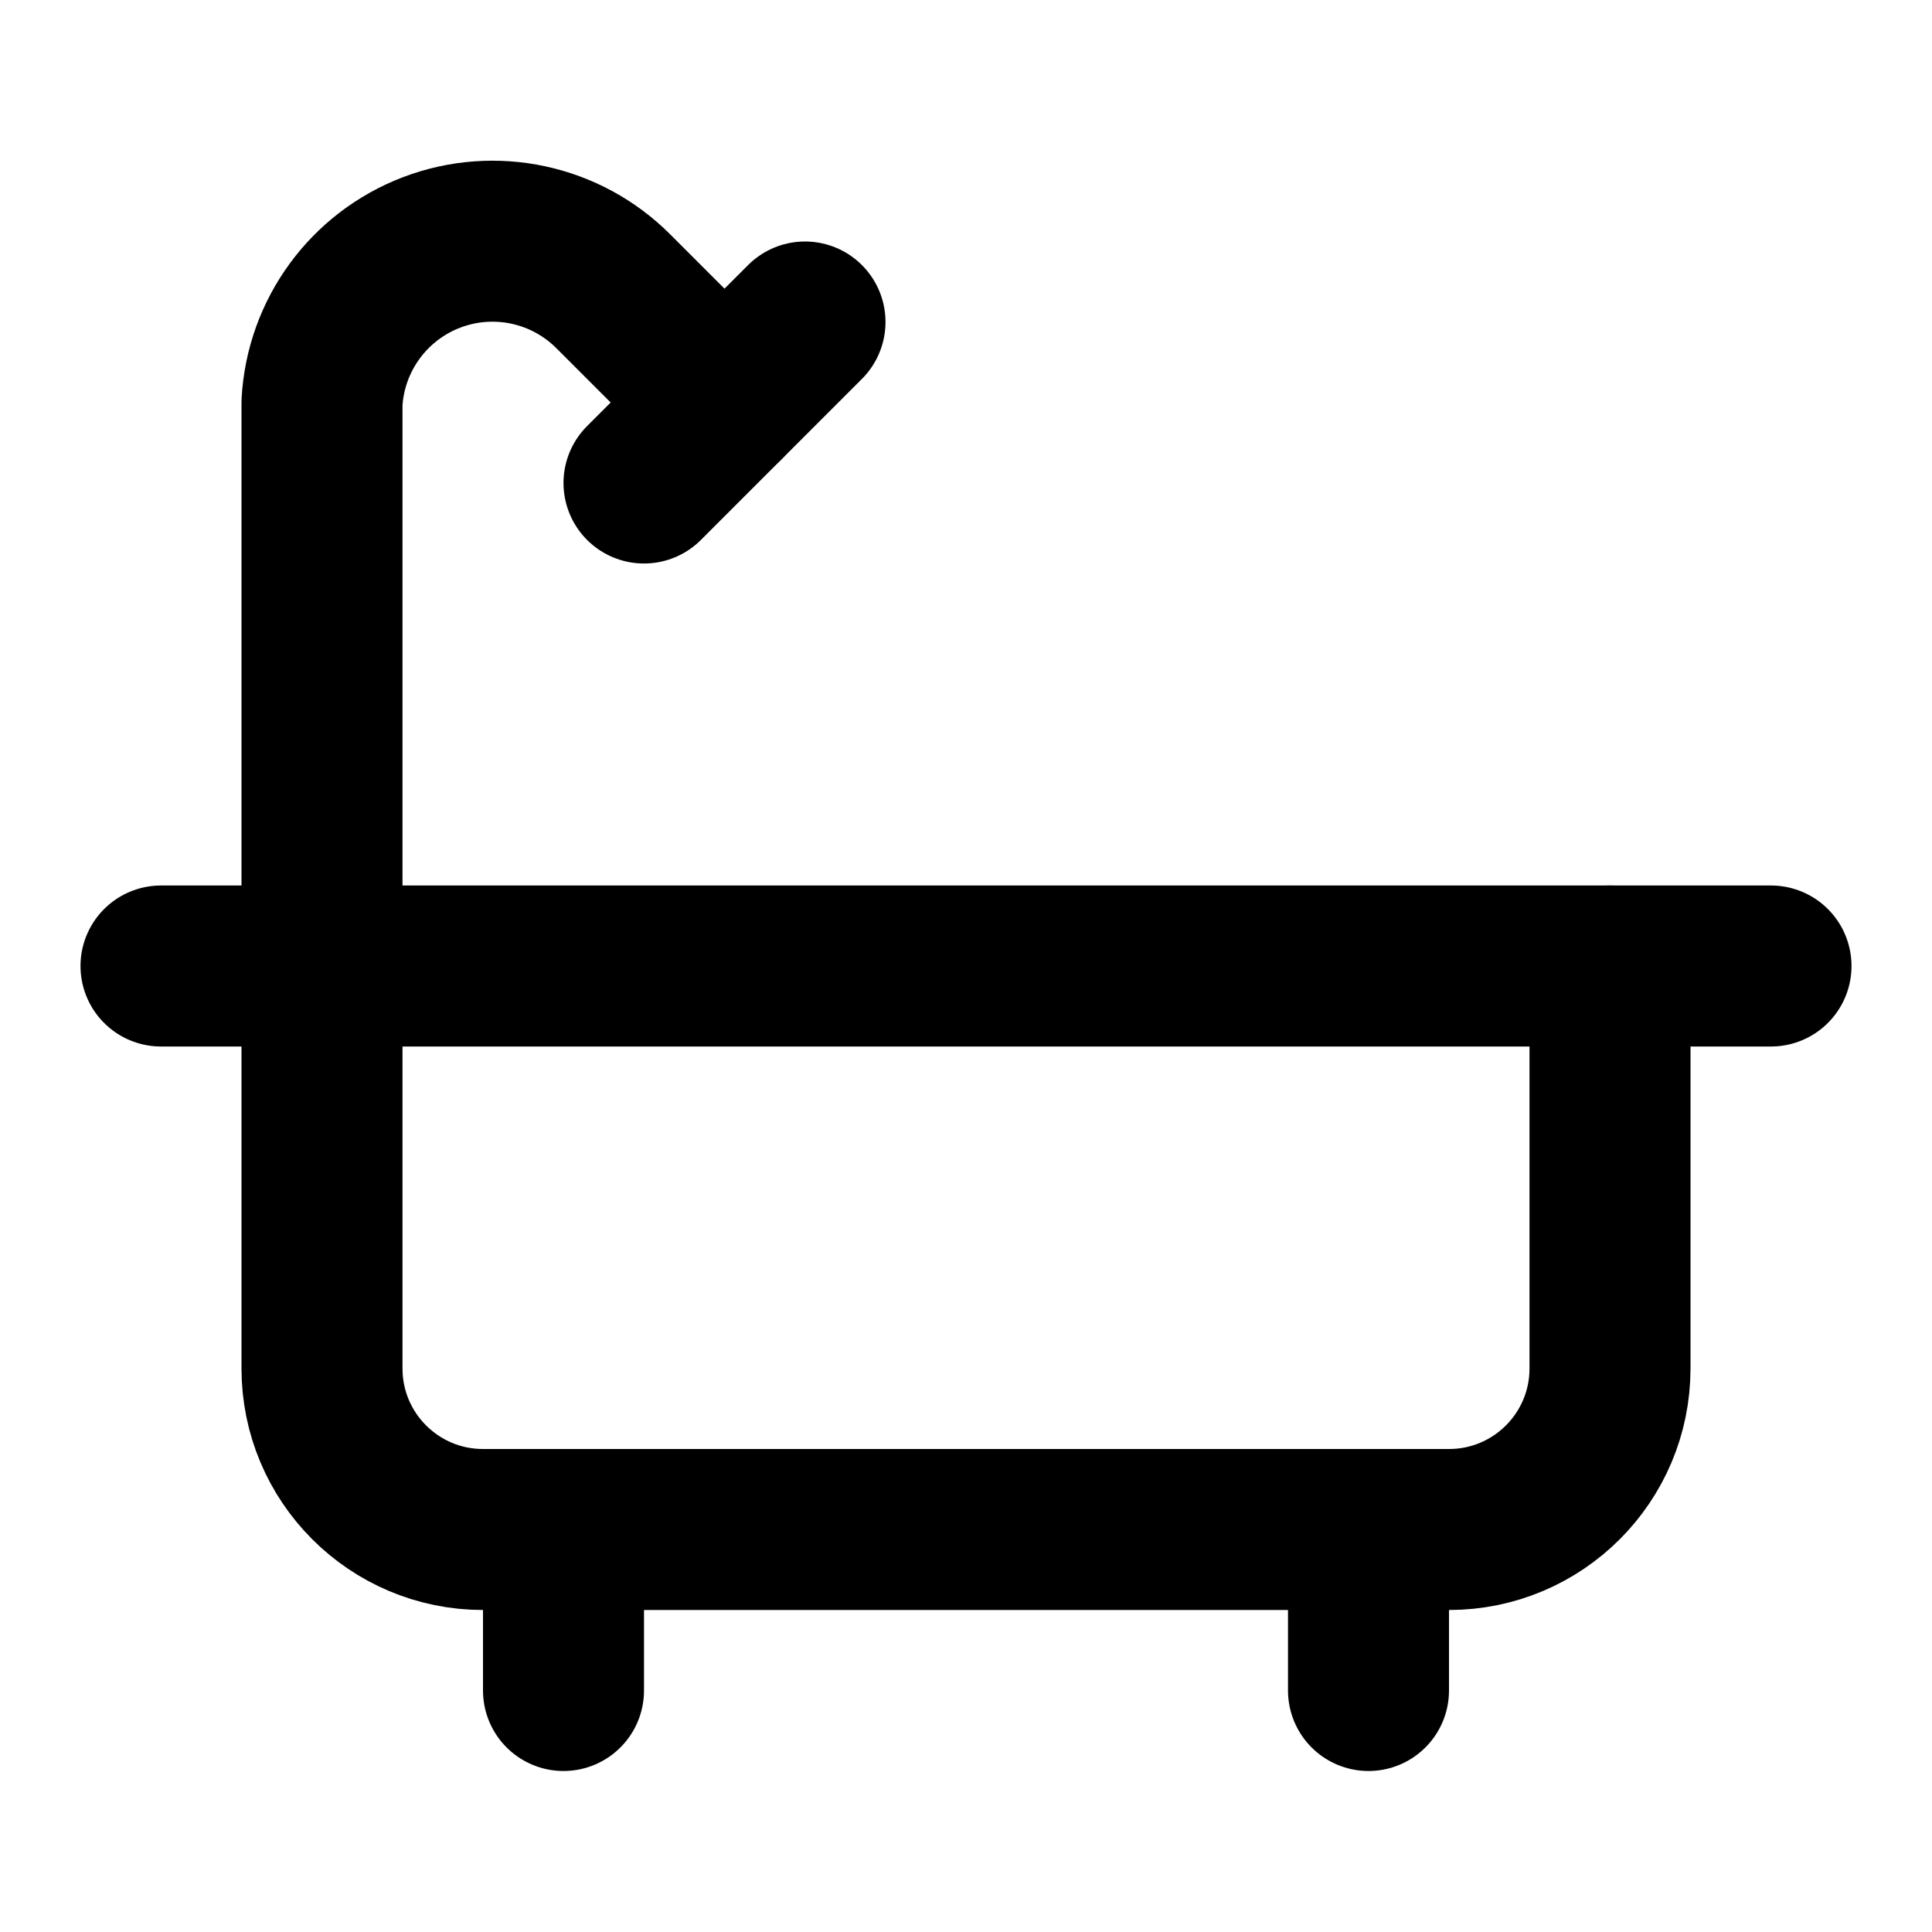
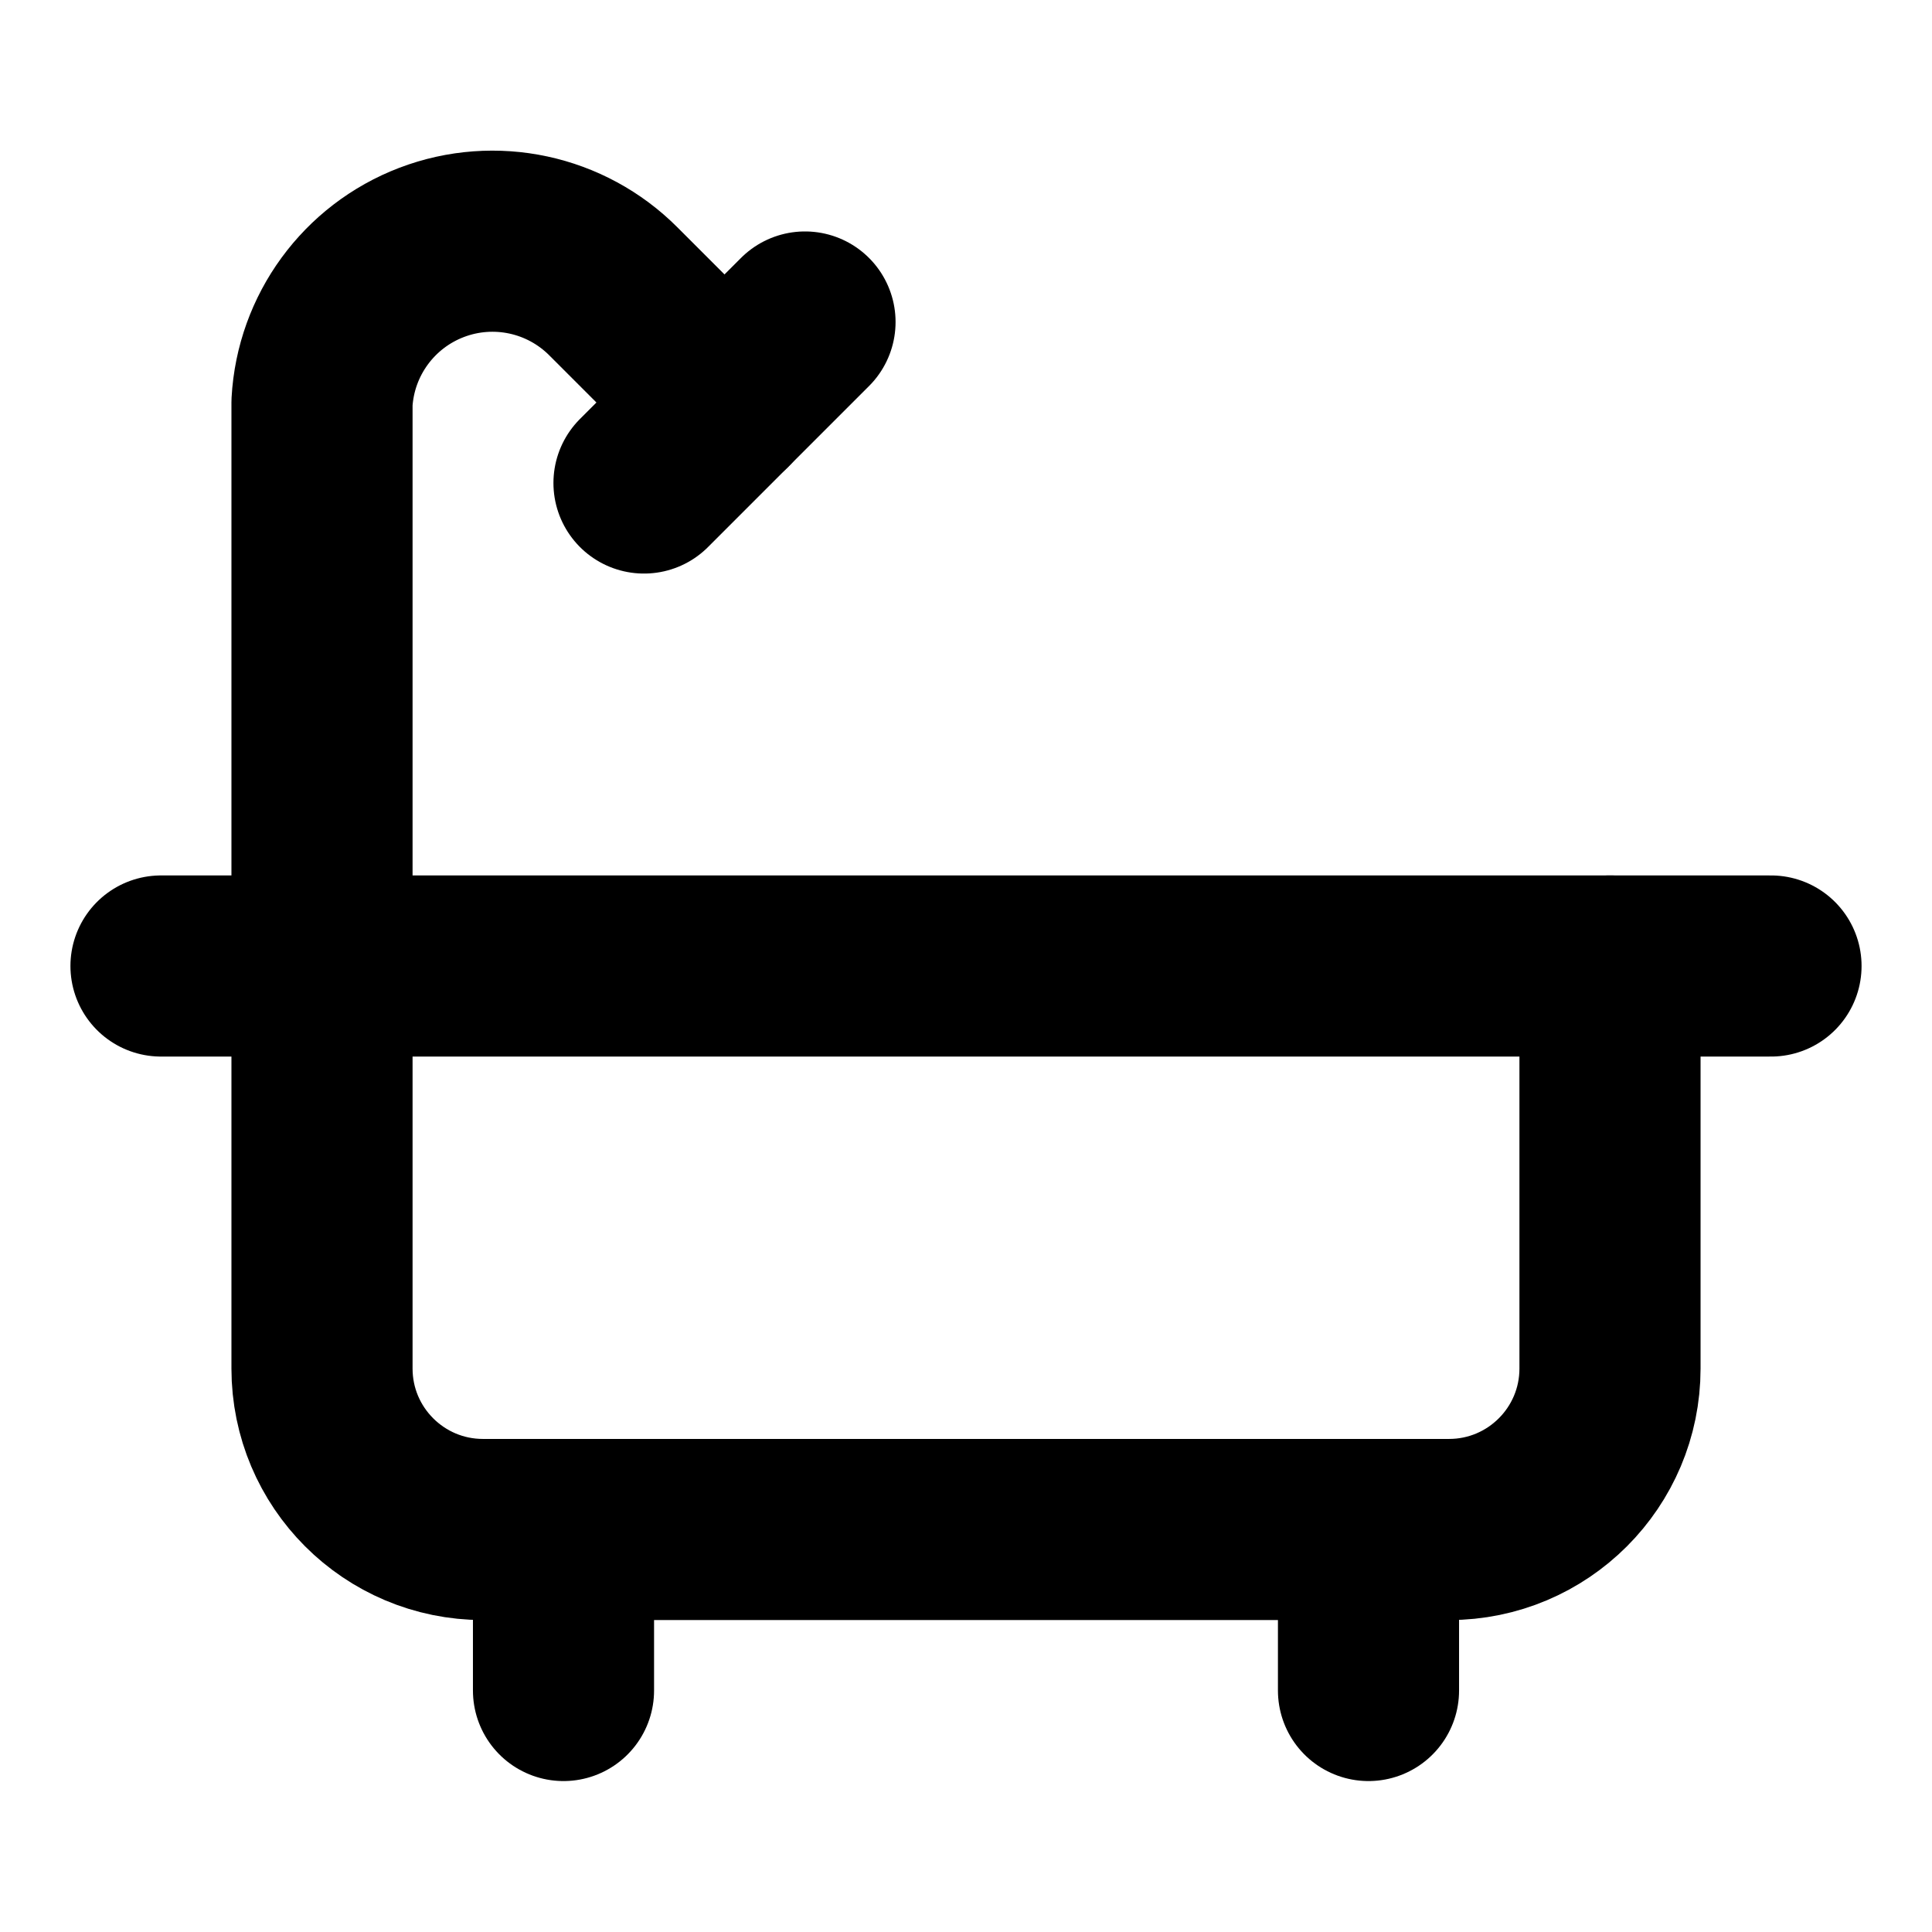
- <svg xmlns="http://www.w3.org/2000/svg" width="24" height="24" viewBox="0 0 24 24" fill="none" stroke="currentColor" stroke-width="2" stroke-linecap="round" stroke-linejoin="round">
+ <svg xmlns="http://www.w3.org/2000/svg" width="24" height="24" viewBox="0 0 24 24" fill="none" stroke="currentColor" stroke-width="2.25" stroke-linecap="round" stroke-linejoin="round">
  <path d="M10 4 8 6" />
  <path d="M17 19v2" />
  <path d="M2 12h20" />
  <path d="M7 19v2" />
  <path d="M9 5 7.621 3.621A2.121 2.121 0 0 0 4 5v12a2 2 0 0 0 2 2h12a2 2 0 0 0 2-2v-5" />
</svg>
